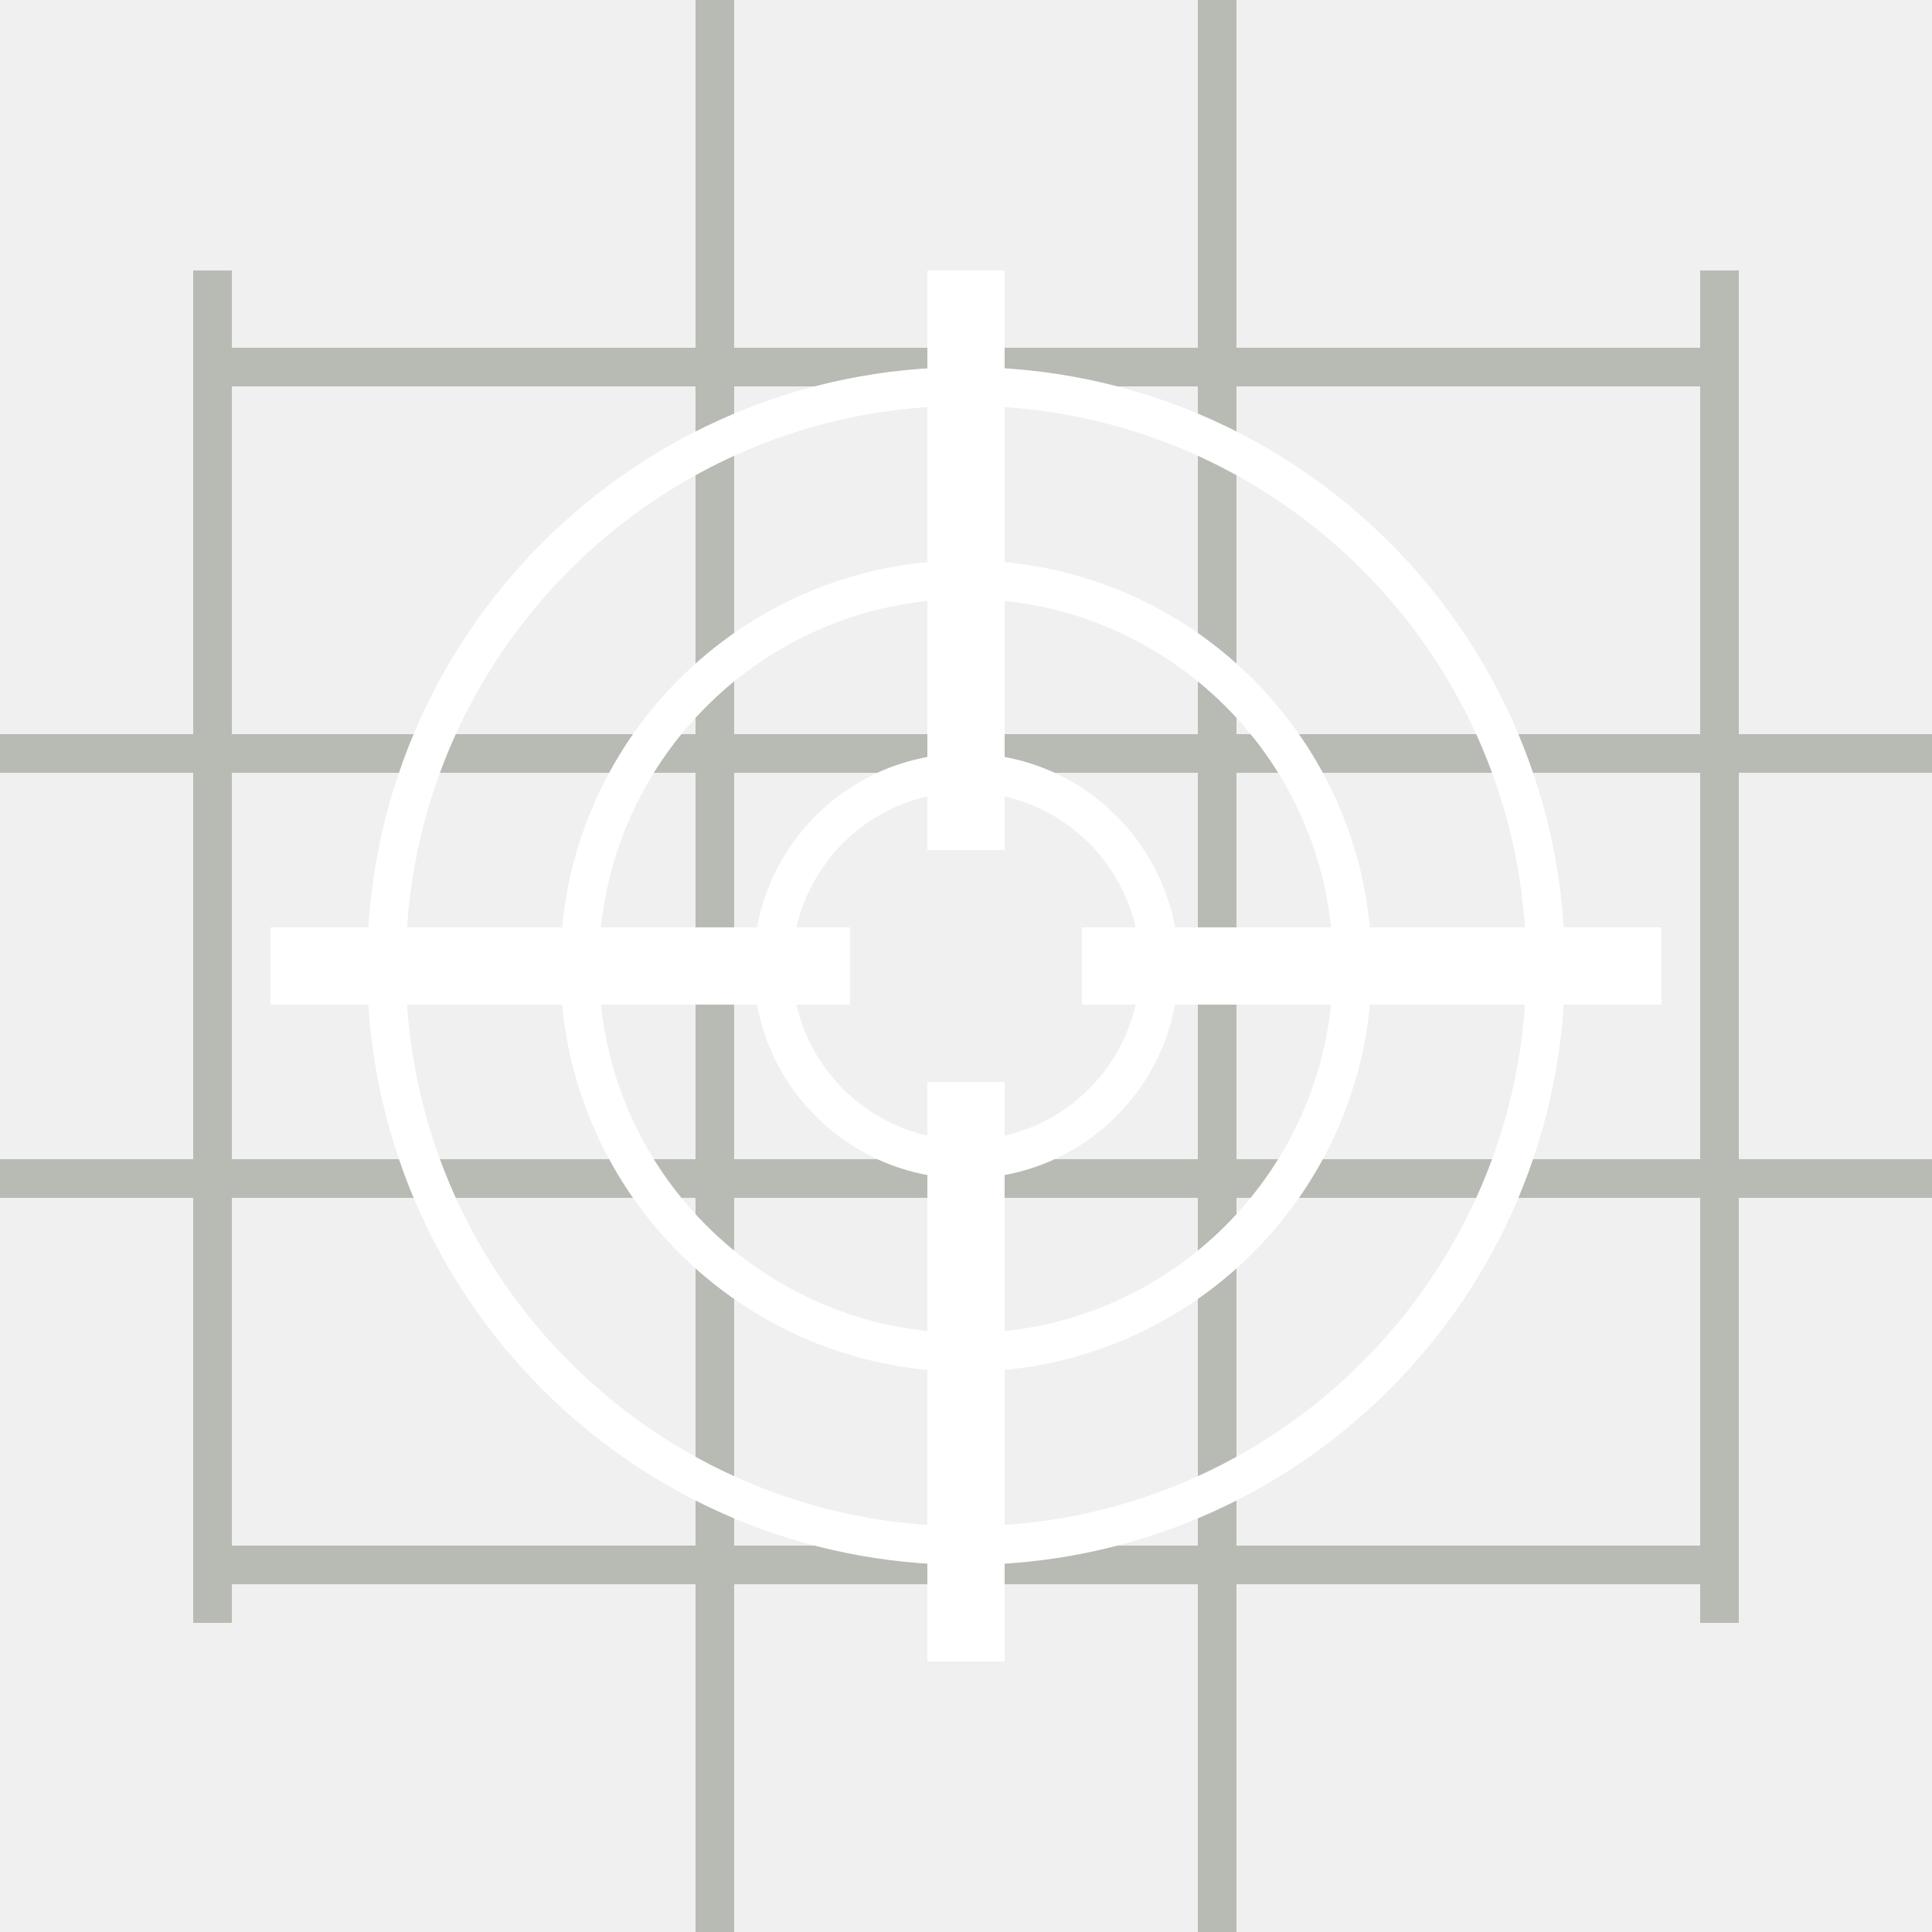
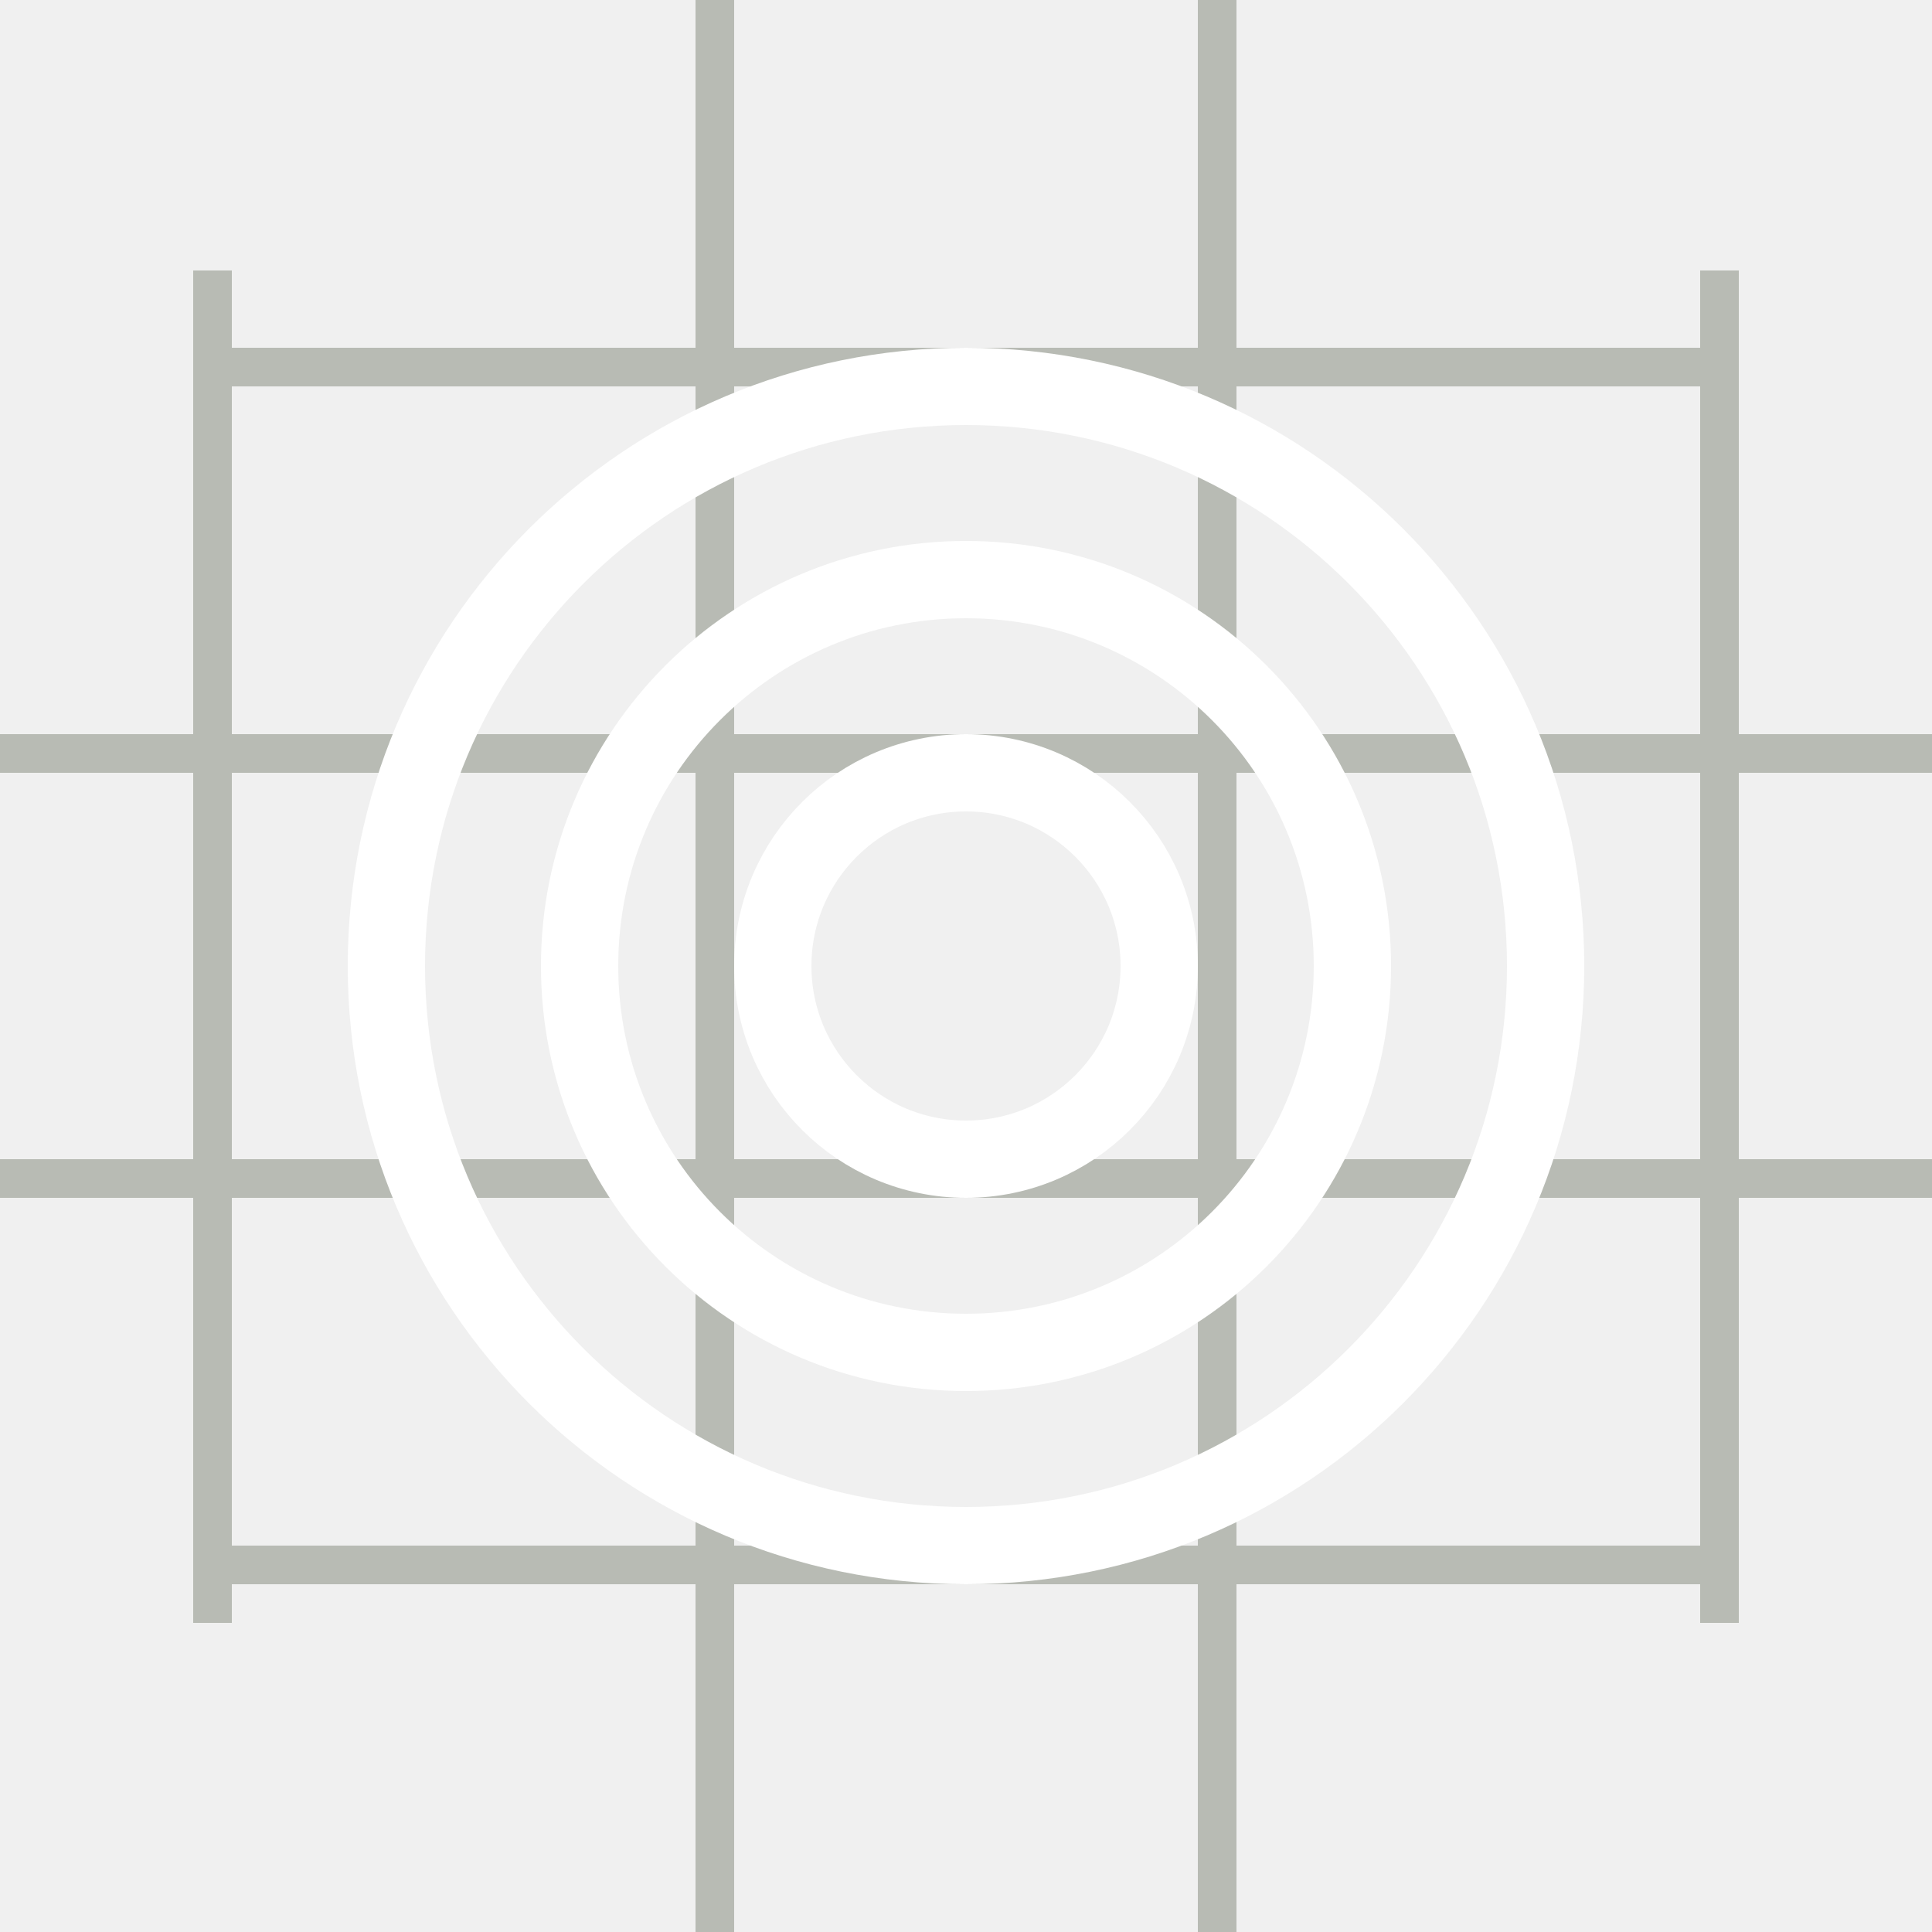
<svg xmlns="http://www.w3.org/2000/svg" version="1.1" id="Calque_1" x="0px" y="0px" width="50px" height="50px" viewBox="0 0 50 50" enable-background="new 0 0 50 50" xml:space="preserve">
  <line fill="none" stroke="#B8BBB4" stroke-miterlimit="10" x1="5.5" y1="42" x2="5.5" y2="7" />
  <line fill="none" stroke="#B8BBB4" stroke-miterlimit="10" x1="18.5" y1="0" x2="18.5" y2="50" />
  <line fill="none" stroke="#B8BBB4" stroke-miterlimit="10" x1="31.5" y1="50" x2="31.5" y2="0" />
  <line fill="none" stroke="#B8BBB4" stroke-miterlimit="10" x1="44.5" y1="7" x2="44.5" y2="42" />
  <line fill="none" stroke="#B8BBB4" stroke-miterlimit="10" x1="5" y1="9.5" x2="45" y2="9.5" />
  <line fill="none" stroke="#B8BBB4" stroke-miterlimit="10" x1="0" y1="19.5" x2="50" y2="19.5" />
  <line fill="none" stroke="#B8BBB4" stroke-miterlimit="10" x1="50" y1="30.5" x2="0" y2="30.5" />
  <line fill="none" stroke="#B8BBB4" stroke-miterlimit="10" x1="5" y1="40.5" x2="45" y2="40.5" />
-   <circle fill="none" stroke="#FFFFFF" stroke-miterlimit="10" cx="25" cy="25" r="10" />
-   <circle fill="none" stroke="#FFFFFF" stroke-miterlimit="10" cx="25" cy="25" r="5" />
-   <circle fill="none" stroke="#FFFFFF" stroke-miterlimit="10" cx="25" cy="25" r="15" />
-   <line fill="none" stroke="#FFFFFF" stroke-width="2" stroke-miterlimit="10" x1="25" y1="22" x2="25" y2="7" />
-   <line fill="none" stroke="#FFFFFF" stroke-width="2" stroke-miterlimit="10" x1="25" y1="43" x2="25" y2="28" />
-   <line fill="none" stroke="#FFFFFF" stroke-width="2" stroke-miterlimit="10" x1="28" y1="25" x2="43" y2="25" />
-   <line fill="none" stroke="#FFFFFF" stroke-width="2" stroke-miterlimit="10" x1="7" y1="25" x2="22" y2="25" />
+   <g>
+     <circle fill="none" stroke="#FFFFFF" stroke-width="2" stroke-miterlimit="10" cx="25" cy="25" r="10" />
+     <circle fill="none" stroke="#FFFFFF" stroke-width="2" stroke-miterlimit="10" cx="25" cy="25" r="5" />
+     <circle fill="none" stroke="#FFFFFF" stroke-width="2" stroke-miterlimit="10" cx="25" cy="25" r="15" />
+   </g>
</svg>
